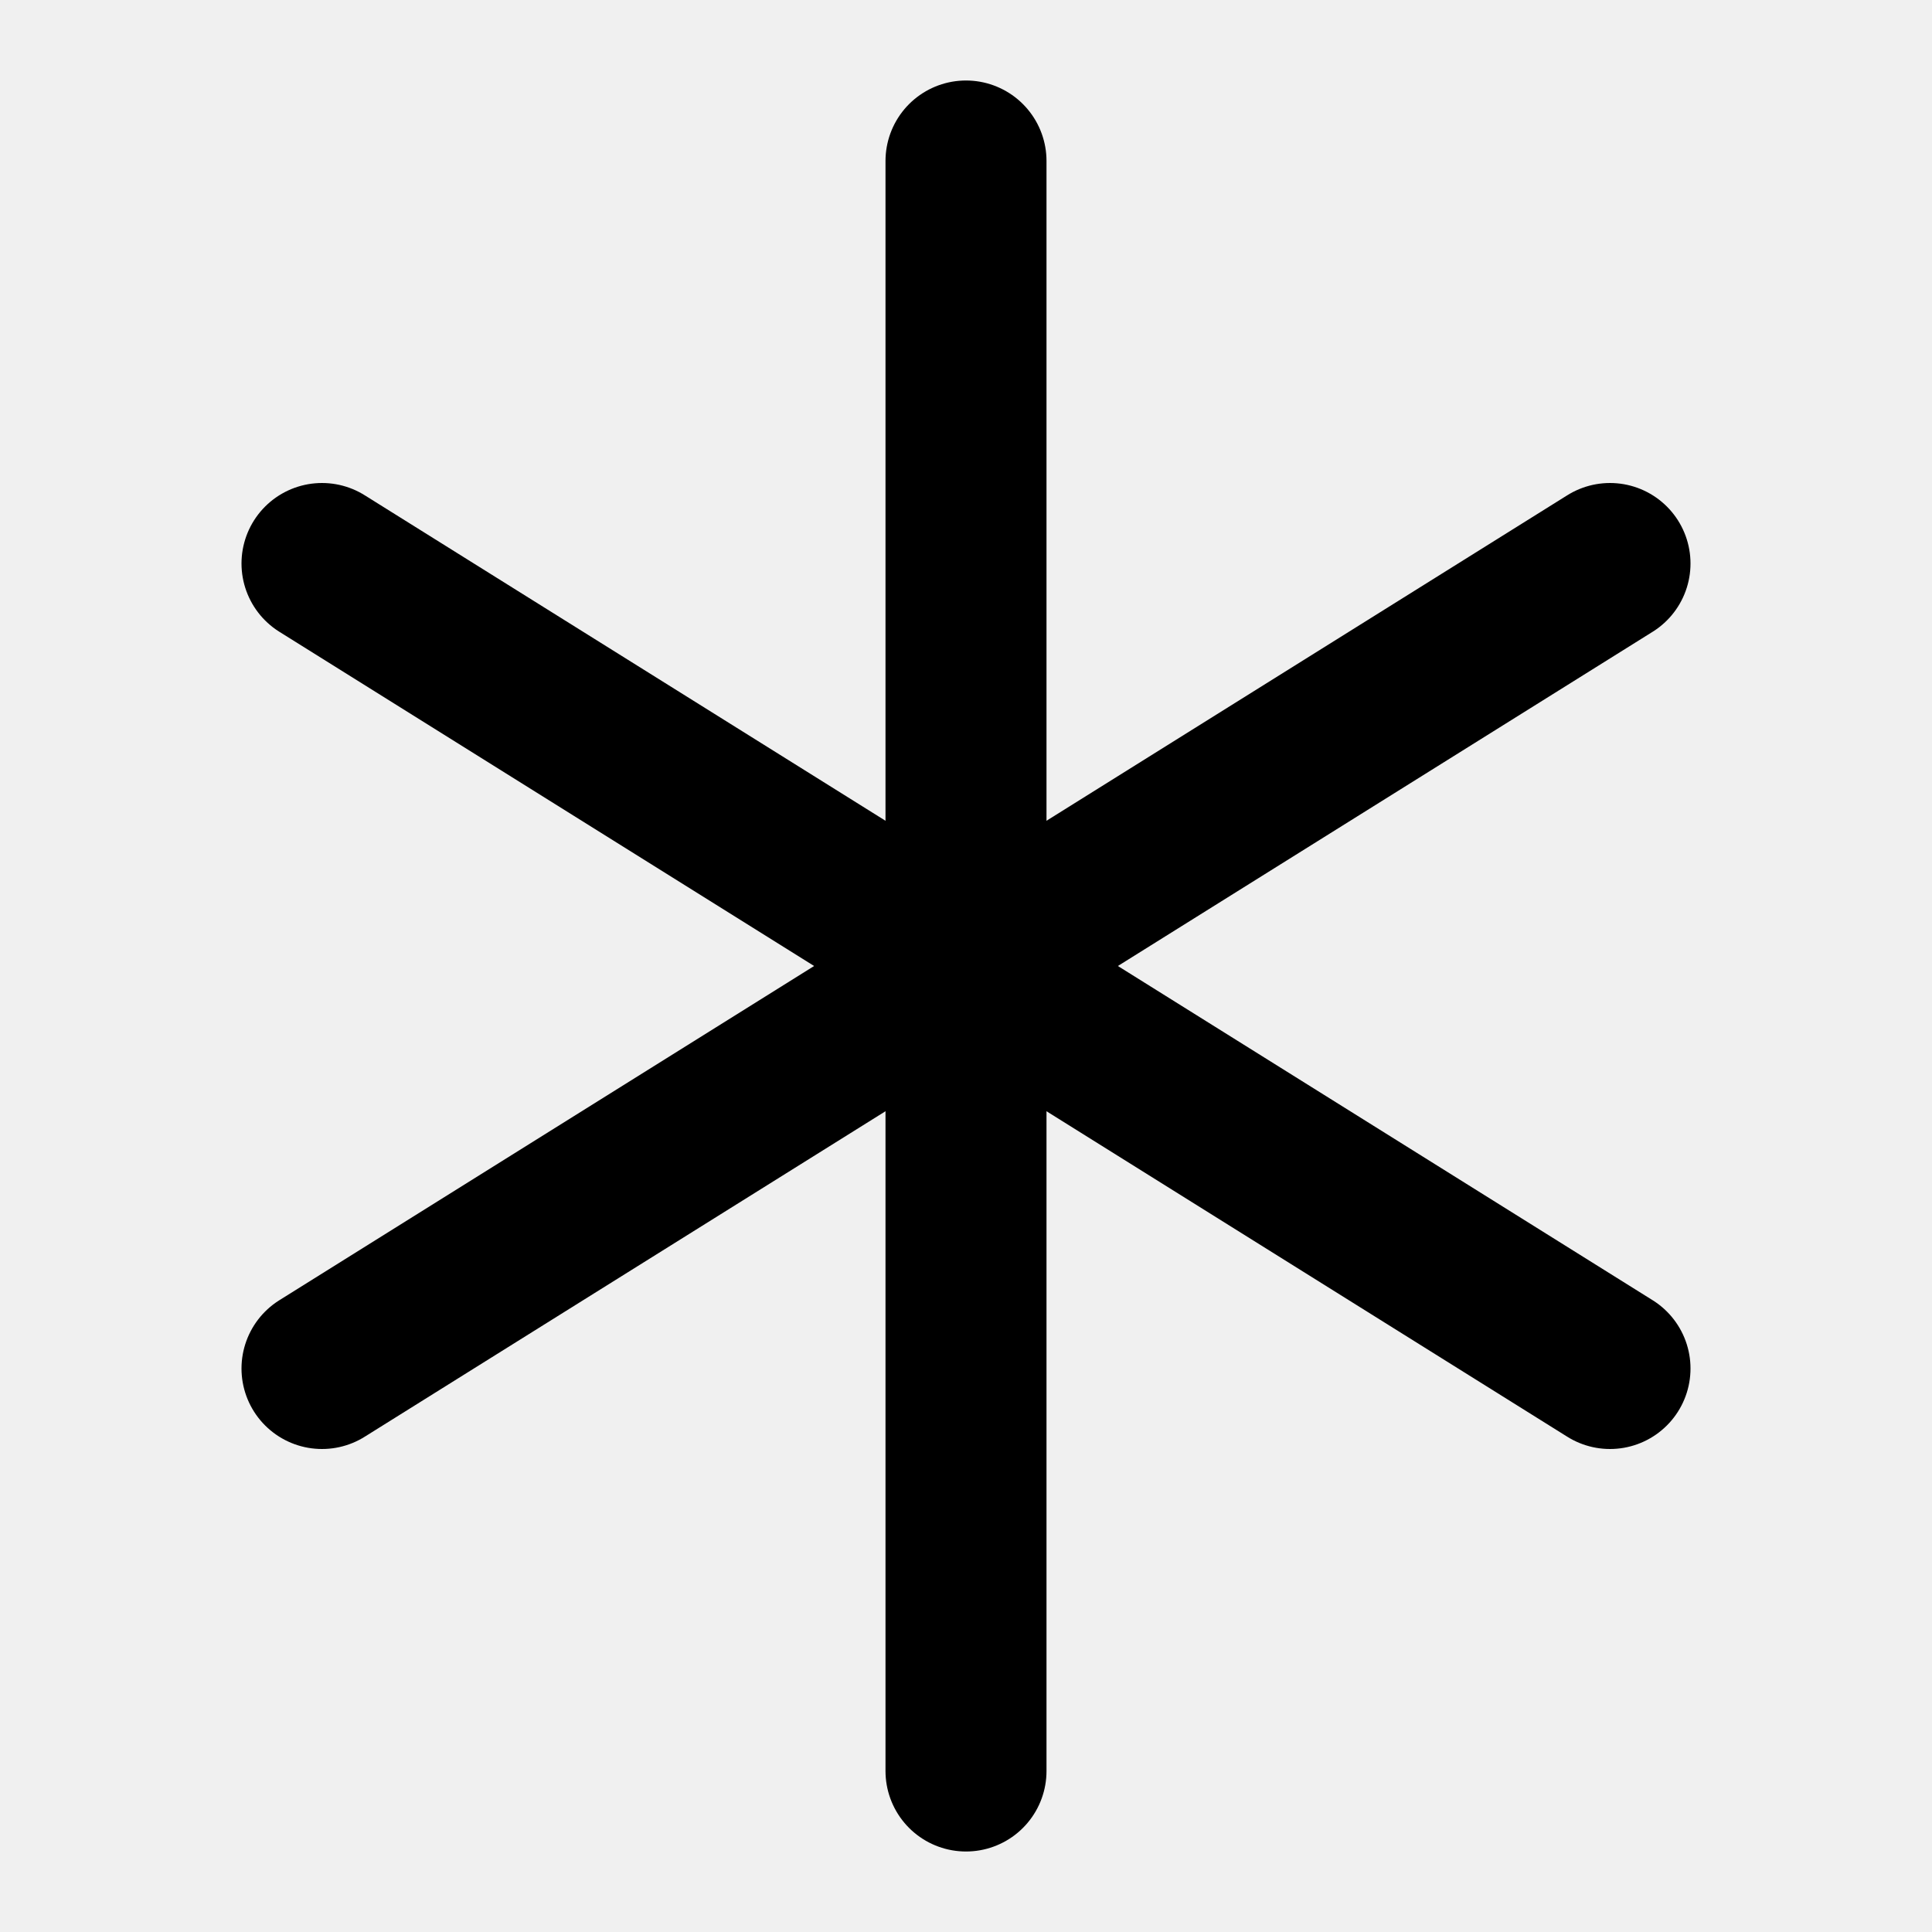
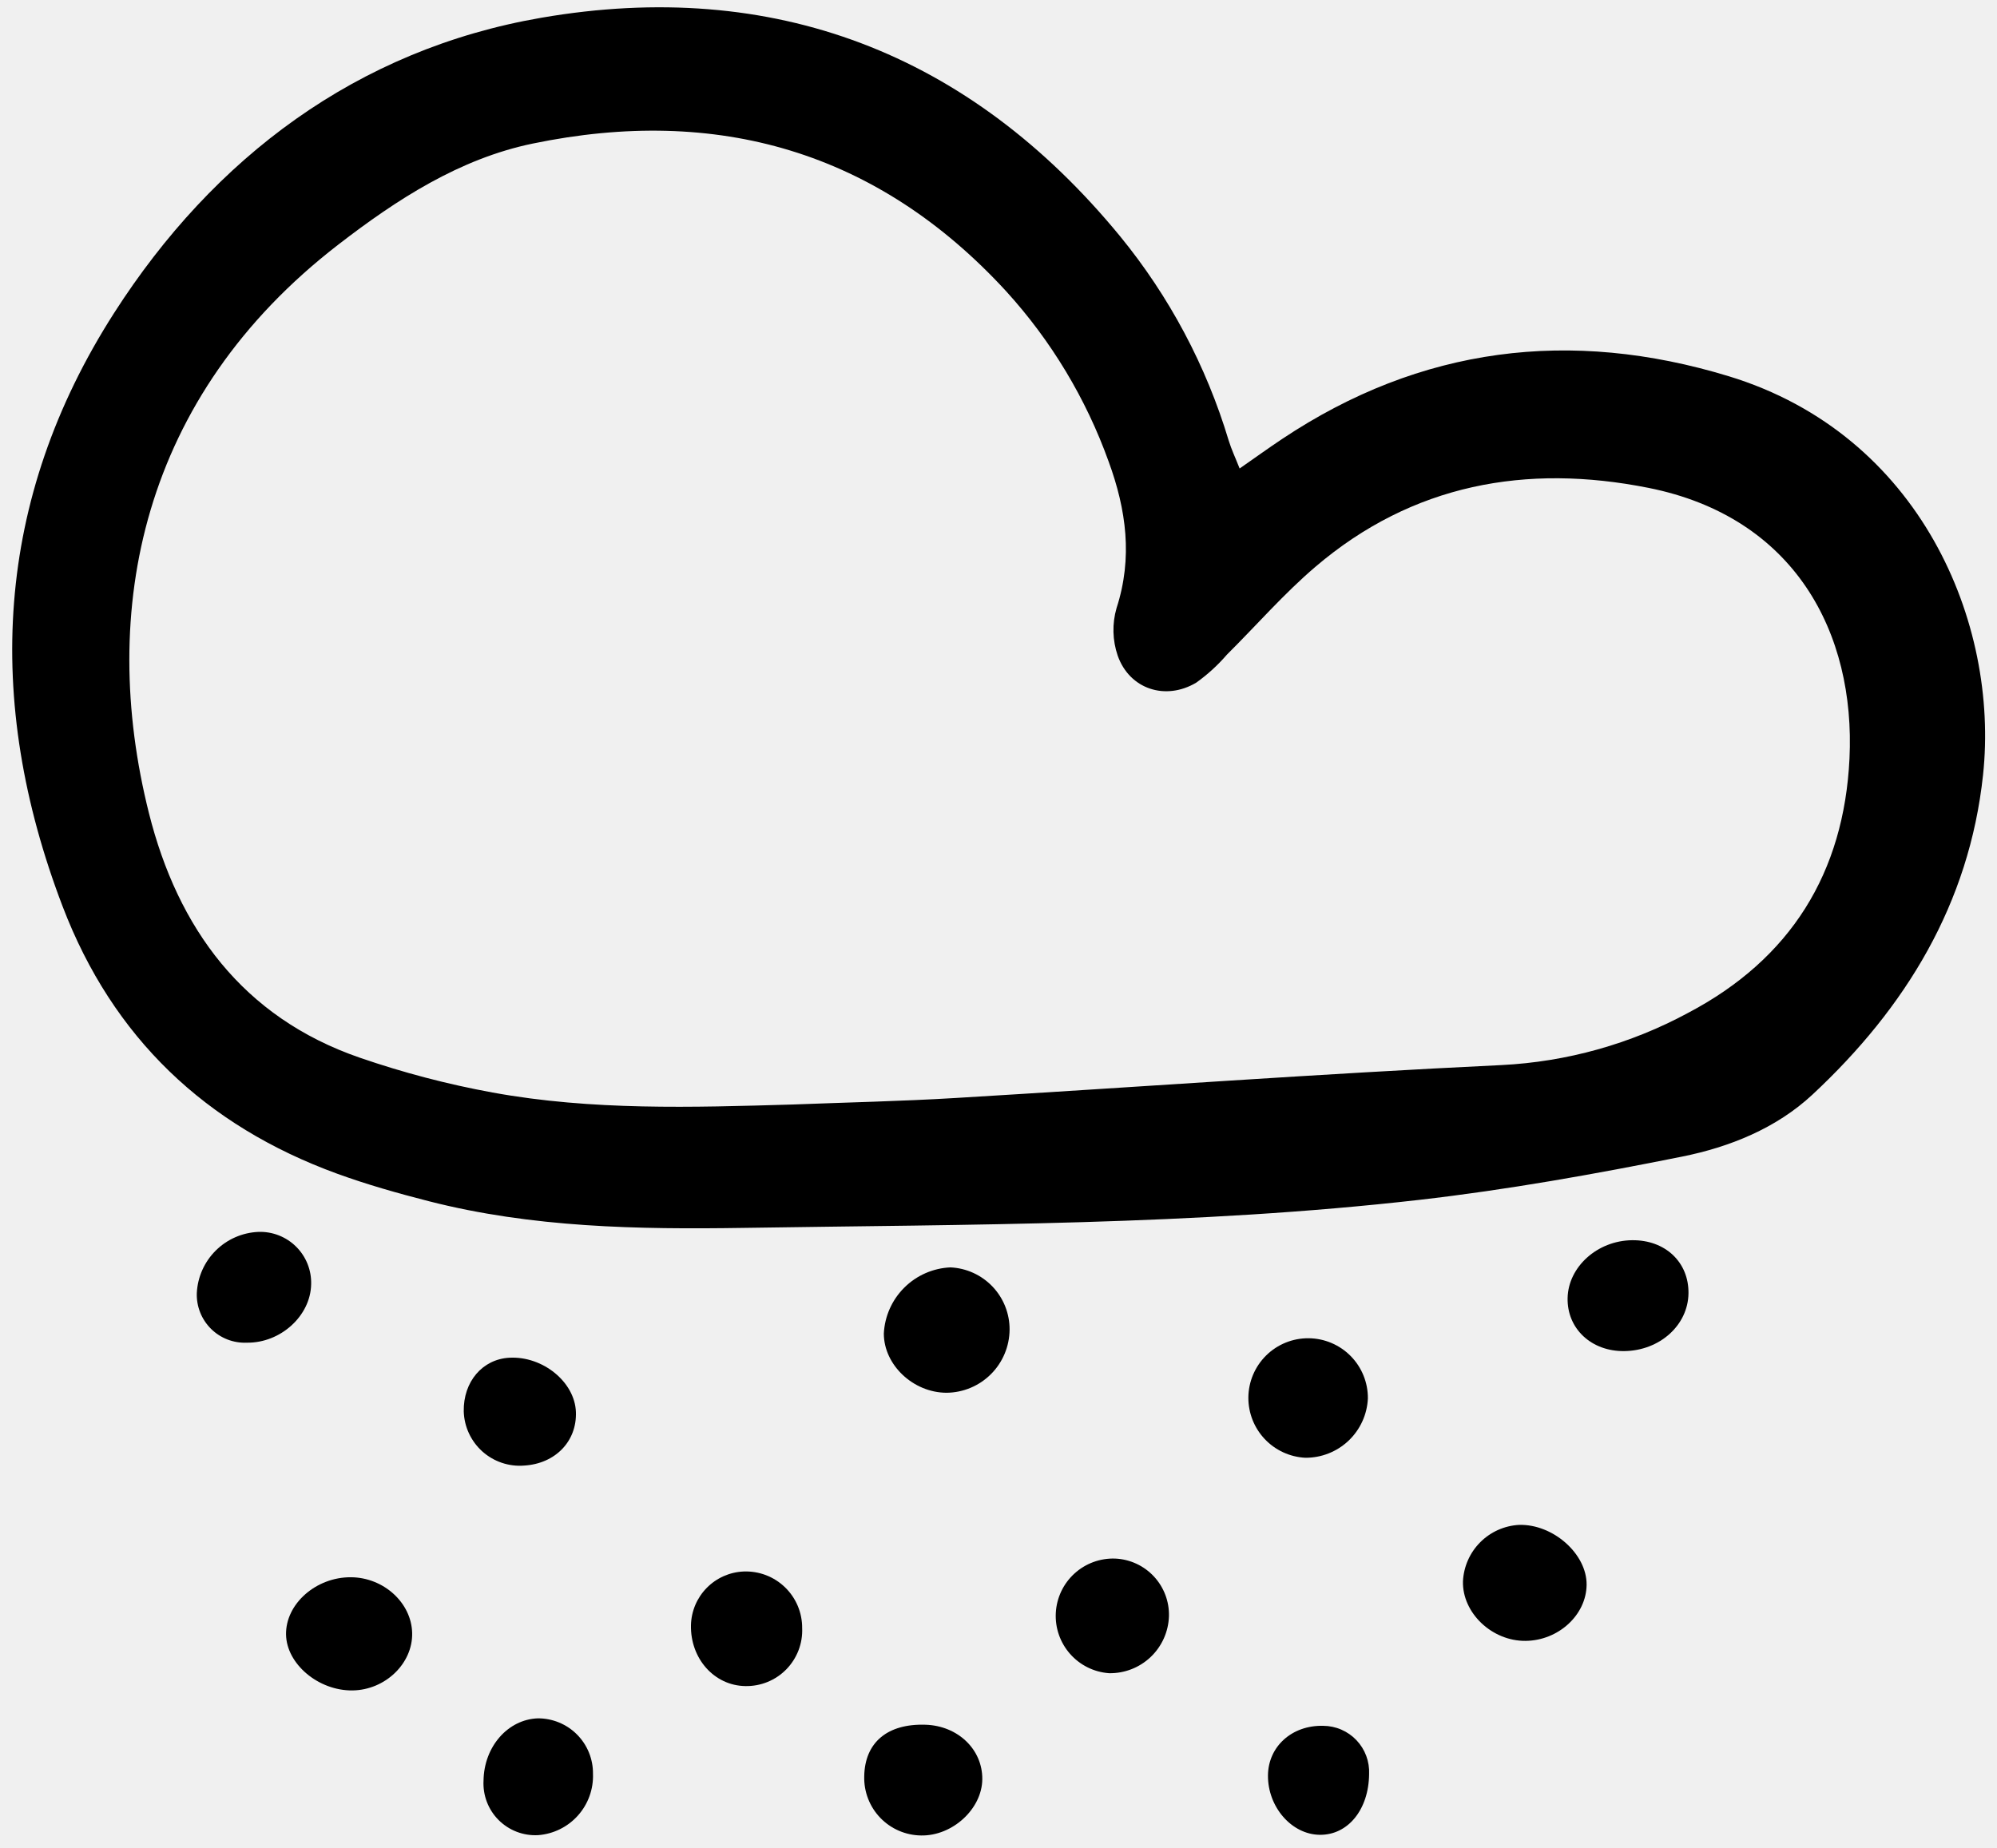
- <svg viewBox="0 0 24 24" fill="none" stroke="currentColor" stroke-width="2" stroke-linecap="round" stroke-linejoin="round">
-   <line x1="12" y1="2" x2="12" y2="22" />
-   <line x1="4" y1="7" x2="20" y2="17" />
-   <line x1="20" y1="7" x2="4" y2="17" />
+ <svg xmlns="http://www.w3.org/2000/svg" width="161" height="149" viewBox="0 0 161 149" fill="none">
+   <g clip-path="url(#clip0)">
+     <path d="M99.94 37.779C101.179 36.917 102.258 36.138 103.365 35.4C114.55 27.94 126.632 26.457 139.372 30.339C154.835 35.052 161.184 50.257 159.875 62.491C158.765 72.879 153.64 81.263 146.127 88.264C143.205 90.989 139.442 92.499 135.6 93.27C128.59 94.676 121.528 95.944 114.429 96.756C96.341 98.823 78.143 98.73 59.969 99.016C51.427 99.147 42.904 98.999 34.564 96.863C32.074 96.225 29.587 95.523 27.175 94.644C16.575 90.776 9.094 83.675 5.051 73.1C-1.304 56.48 -0.426 40.262 9.201 25.236C17.23 12.705 28.785 3.993 43.645 1.431C62.339 -1.792 78.15 4.259 90.289 19.035C94.271 23.899 97.25 29.503 99.058 35.523C99.275 36.234 99.599 36.914 99.94 37.779ZM63.901 89.067C68.275 88.897 72.655 88.805 77.024 88.542C91.7 87.665 106.362 86.587 121.05 85.887C126.316 85.625 131.457 84.187 136.096 81.678C144.378 77.32 148.663 70.375 149.107 61.174C149.597 51.032 144.684 41.688 132.891 39.339C123.039 37.377 113.873 39.033 106.055 45.702C103.507 47.875 101.289 50.433 98.905 52.8C98.177 53.645 97.35 54.4 96.442 55.048C93.967 56.522 91.066 55.577 90.111 52.873C89.687 51.636 89.653 50.297 90.016 49.04C91.337 44.971 90.799 41.092 89.38 37.221C87.558 32.147 84.752 27.481 81.123 23.493C70.735 12.177 57.802 8.503 42.951 11.577C37.058 12.796 32.007 16.07 27.265 19.732C11.394 31.987 7.903 49.209 12.006 65.566C14.332 74.831 19.554 82.035 29.016 85.295C32.506 86.498 36.083 87.437 39.715 88.101C47.715 89.56 55.813 89.302 63.901 89.067Z" fill="black" />
+     <path d="M76.301 112.311C73.616 112.297 71.259 110.067 71.255 107.537C71.325 106.139 71.914 104.817 72.908 103.83C73.901 102.842 75.227 102.262 76.626 102.201C77.915 102.26 79.13 102.816 80.019 103.75C80.907 104.685 81.4 105.927 81.394 107.217C81.385 108.565 80.846 109.855 79.892 110.809C78.939 111.763 77.649 112.302 76.301 112.311Z" fill="black" />
+     <path d="M28.424 136.315C25.675 136.353 23.096 134.182 23.061 131.802C23.024 129.338 25.475 127.173 28.285 127.188C30.93 127.201 33.18 129.252 33.229 131.693C33.279 134.145 31.058 136.279 28.424 136.315Z" fill="black" />
+     <path d="M100.644 112.697C100.654 111.419 101.171 110.198 102.081 109.301C102.991 108.404 104.221 107.905 105.498 107.915C106.776 107.925 107.998 108.442 108.895 109.352C109.792 110.262 110.29 111.492 110.28 112.769C110.22 114.066 109.66 115.288 108.718 116.18C107.776 117.072 106.524 117.564 105.227 117.553C103.985 117.488 102.816 116.947 101.963 116.043C101.109 115.139 100.637 113.94 100.644 112.697Z" fill="black" />
+     <path d="M122.991 132.319C120.282 132.344 117.884 130.063 117.945 127.518C118.002 126.336 118.495 125.216 119.329 124.375C120.163 123.534 121.278 123.032 122.461 122.966C125.204 122.884 127.938 125.304 127.914 127.793C127.891 130.23 125.645 132.294 122.991 132.319Z" fill="black" />
+     <path d="M130.952 108.952C128.298 108.986 126.329 107.142 126.382 104.671C126.436 102.15 128.791 100.038 131.583 100.01C134.254 99.98 136.163 101.783 136.127 104.301C136.089 106.864 133.811 108.916 130.952 108.952Z" fill="black" />
+     <path d="M74.259 148.011C73.644 148.004 73.036 147.874 72.472 147.63C71.907 147.386 71.396 147.032 70.97 146.589C70.543 146.145 70.209 145.621 69.987 145.048C69.765 144.474 69.659 143.862 69.675 143.247C69.719 140.512 71.54 138.98 74.62 139.081C77.231 139.167 79.214 141.073 79.194 143.472C79.175 145.87 76.788 148.058 74.259 148.011Z" fill="black" />
+     <path d="M47.807 143.034C47.854 144.271 47.419 145.478 46.594 146.401C45.77 147.325 44.619 147.892 43.385 147.985C42.798 148.017 42.212 147.926 41.663 147.716C41.115 147.507 40.617 147.184 40.201 146.769C39.786 146.355 39.463 145.857 39.253 145.308C39.043 144.76 38.951 144.174 38.983 143.587C39.019 140.852 40.945 138.648 43.367 138.566C43.953 138.564 44.534 138.679 45.075 138.903C45.617 139.127 46.108 139.456 46.521 139.872C46.934 140.288 47.261 140.781 47.481 141.324C47.702 141.867 47.813 142.448 47.807 143.034Z" fill="black" />
+     <path d="M94.242 130.332C94.202 131.579 93.672 132.76 92.769 133.619C91.864 134.479 90.659 134.948 89.411 134.926C88.2 134.839 87.072 134.28 86.27 133.369C85.467 132.458 85.054 131.269 85.12 130.057C85.186 128.844 85.726 127.706 86.623 126.889C87.52 126.071 88.702 125.638 89.915 125.683C91.102 125.737 92.219 126.254 93.028 127.123C93.837 127.993 94.274 129.144 94.242 130.332Z" fill="black" />
+     <path d="M64.671 131.286C64.697 131.898 64.597 132.51 64.377 133.082C64.157 133.654 63.823 134.176 63.394 134.615C62.965 135.053 62.451 135.399 61.883 135.631C61.315 135.863 60.706 135.976 60.093 135.964C57.589 135.93 55.646 133.751 55.706 131.045C55.734 129.92 56.188 128.848 56.977 128.046C57.765 127.244 58.83 126.771 59.954 126.724C60.567 126.7 61.178 126.801 61.751 127.019C62.324 127.238 62.846 127.57 63.287 127.997C63.728 128.423 64.078 128.934 64.316 129.499C64.554 130.064 64.674 130.672 64.671 131.286Z" fill="black" />
+     <path d="M20.84 99.339C21.401 99.32 21.96 99.417 22.482 99.622C23.004 99.828 23.479 100.137 23.876 100.533C24.274 100.929 24.587 101.402 24.795 101.923C25.003 102.445 25.102 103.003 25.085 103.564C25.038 106.111 22.616 108.309 19.9 108.273C19.367 108.296 18.835 108.208 18.337 108.015C17.84 107.822 17.388 107.529 17.009 107.153C16.63 106.777 16.333 106.327 16.137 105.831C15.94 105.335 15.848 104.803 15.867 104.27C15.931 102.976 16.477 101.753 17.397 100.84C18.317 99.928 19.545 99.392 20.84 99.339Z" fill="black" />
+     <path d="M46.431 113.871C46.513 116.224 44.772 118.027 42.267 118.182C41.656 118.232 41.042 118.157 40.461 117.961C39.881 117.766 39.346 117.454 38.889 117.046C38.433 116.637 38.065 116.14 37.807 115.584C37.548 115.029 37.406 114.427 37.388 113.814C37.344 111.423 38.893 109.602 41.069 109.486C43.768 109.343 46.35 111.452 46.431 113.871Z" fill="black" />
+     <path d="M106.675 139.169C107.177 139.171 107.674 139.275 108.135 139.474C108.596 139.673 109.012 139.963 109.358 140.327C109.704 140.691 109.973 141.122 110.148 141.592C110.323 142.063 110.402 142.564 110.378 143.067C110.349 145.923 108.676 147.982 106.403 147.958C104.13 147.934 102.202 145.71 102.225 143.164C102.248 140.83 104.165 139.108 106.675 139.169Z" fill="black" />
+   </g>
+   <defs>
+     <clipPath id="clip0">
+       <rect width="159.49" height="147.676" fill="white" transform="translate(0.734375 0.40625)" />
+     </clipPath>
+   </defs>
</svg>
